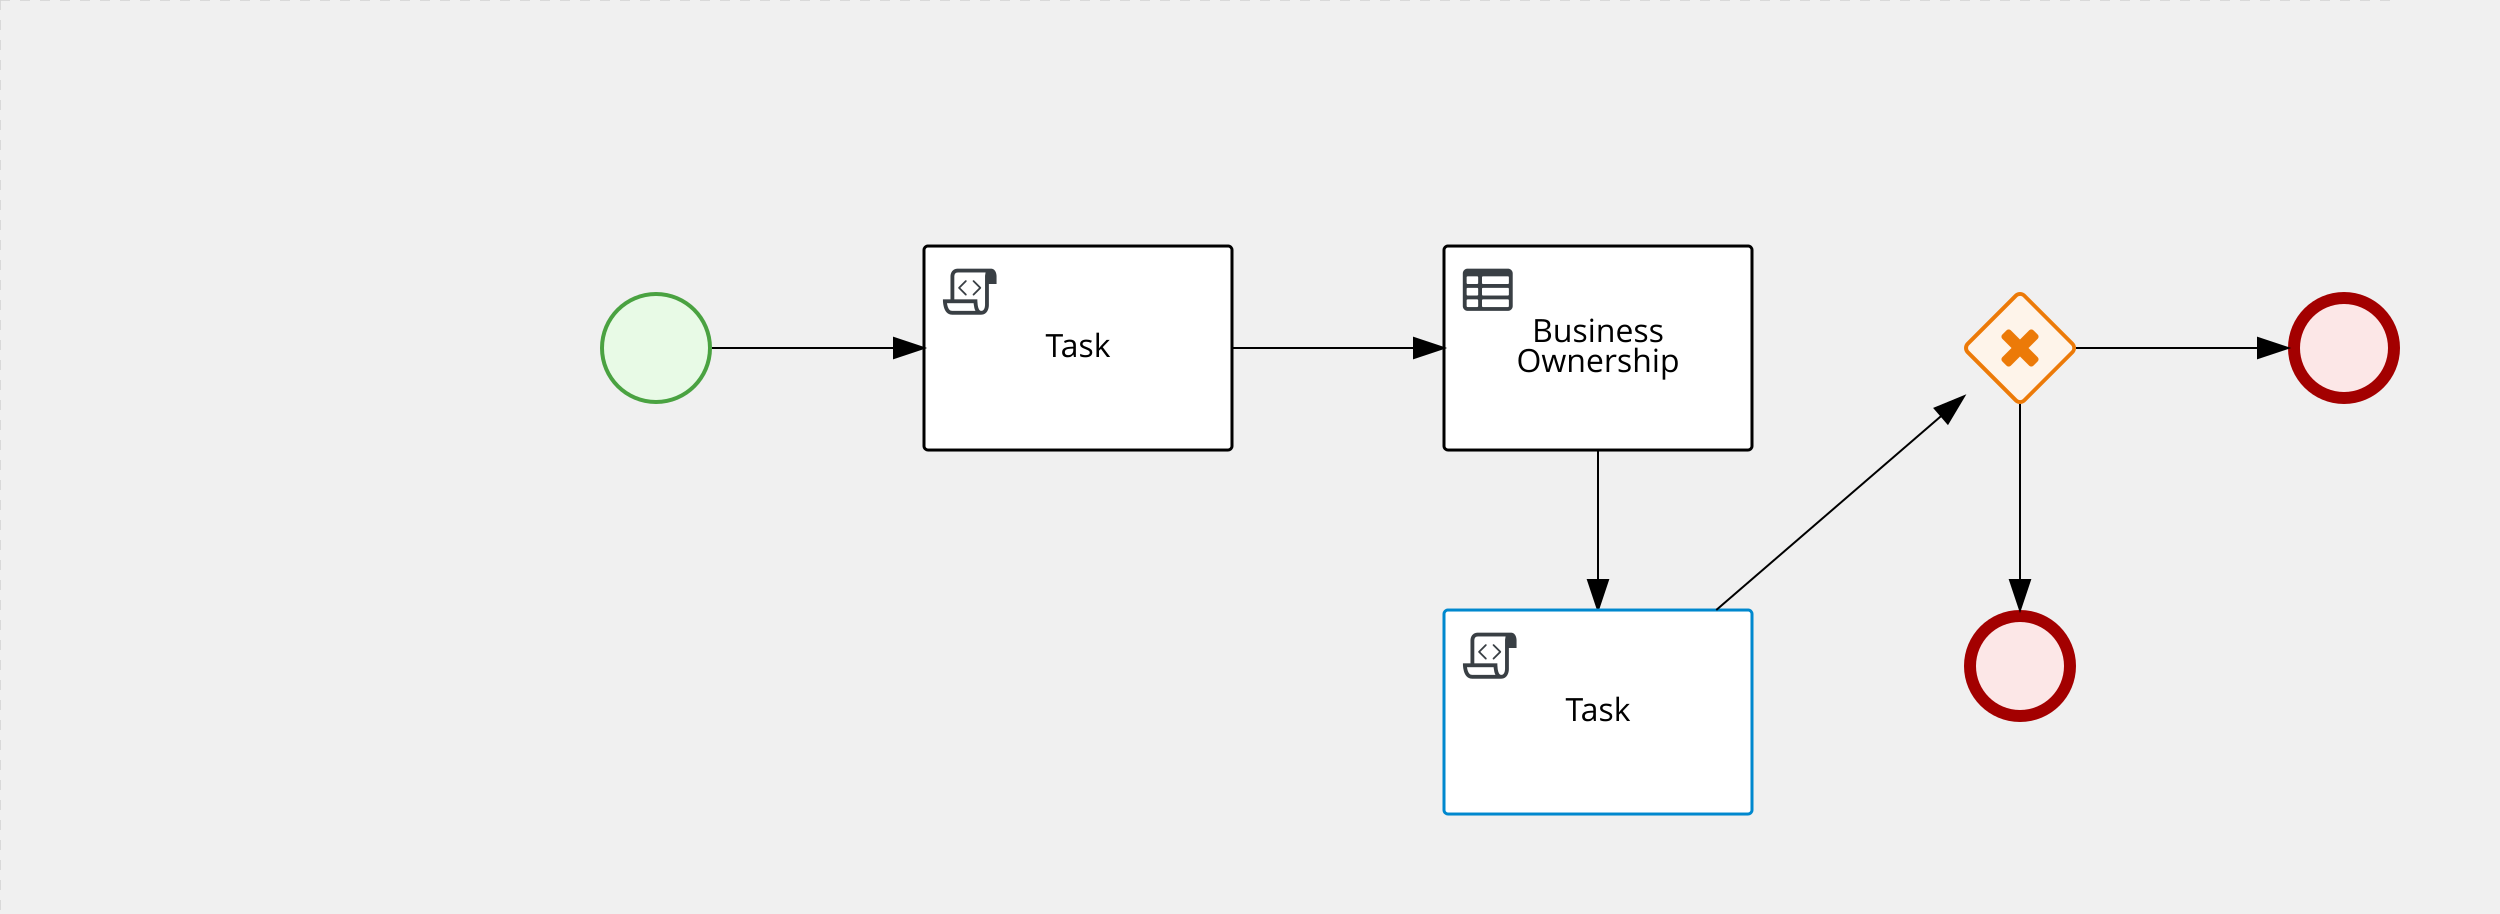
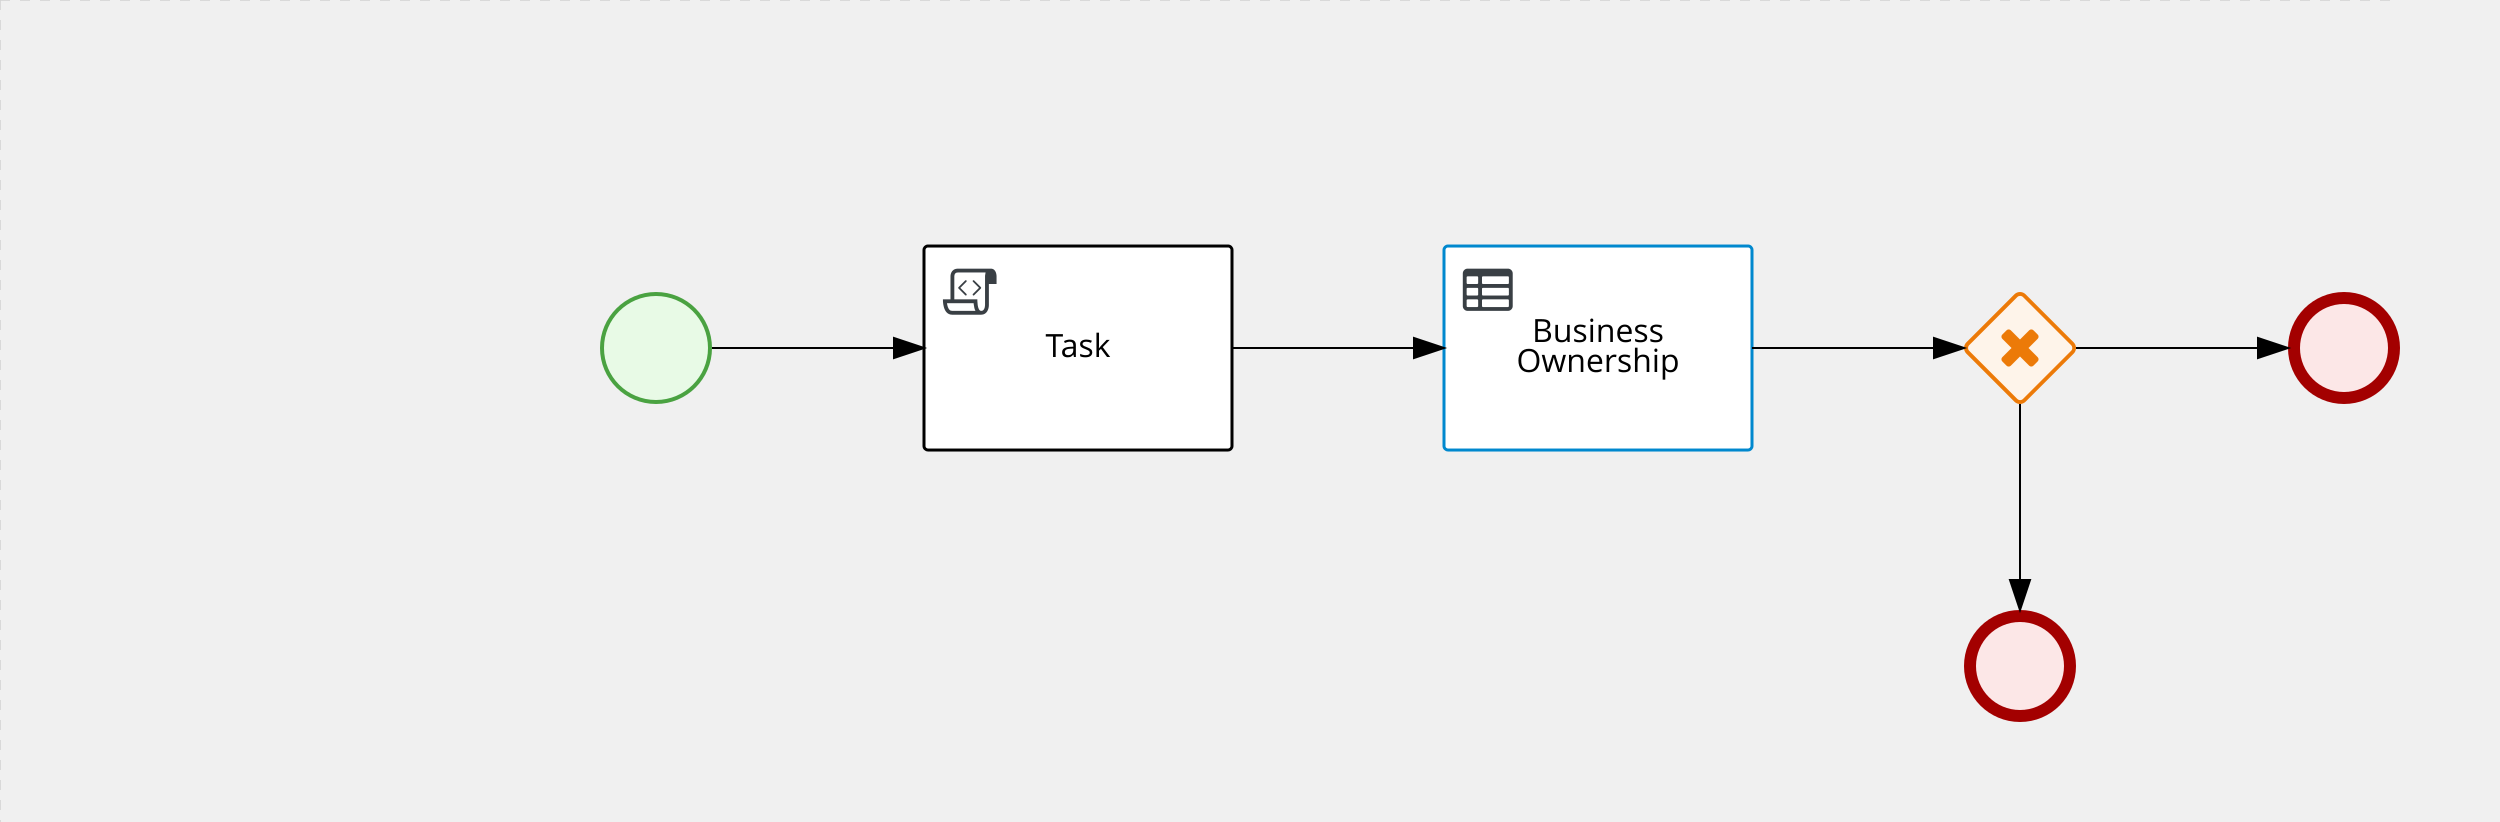
- <svg xmlns="http://www.w3.org/2000/svg" version="1.1" width="1250" height="457" viewBox="0 0 1250 457">
+ <svg xmlns="http://www.w3.org/2000/svg" version="1.1" width="1250" height="411" viewBox="0 0 1250 411">
  <defs />
  <g transform="matrix(1,0,0,1,0,0)">
    <g>
      <g>
        <g>
          <path fill="none" stroke="#d3d3d3" paint-order="fill stroke markers" d=" M 0 0 L 1200 0" stroke-miterlimit="10" stroke-opacity="0.8" stroke-dasharray="5" />
        </g>
        <g>
          <path fill="none" stroke="#d3d3d3" paint-order="fill stroke markers" d=" M 0 0 L 0 800" stroke-miterlimit="10" stroke-opacity="0.8" stroke-dasharray="5" />
        </g>
      </g>
      <g id="_9C595621-2E8C-4688-891E-9B5A55EFD98A" bpmn2nodeid="_9C595621-2E8C-4688-891E-9B5A55EFD98A" transform="matrix(1,0,0,1,300,146)">
        <g>
          <path fill="none" stroke="none" />
        </g>
        <g transform="matrix(0.125,0,0,0.125,0,0)">
          <g transform="matrix(1,0,0,1,0,0)">
            <path fill="#e8fae6" stroke="none" id="_9C595621-2E8C-4688-891E-9B5A55EFD98A?shapeType=BACKGROUND" paint-order="stroke fill markers" d=" M 0 0 M 444 224 C 444 263.9 434.2 300.8 414.4 334.5 C 394.7 368.2 368 394.9 334.4 414.5 C 300.8 434.1 263.9 444 224 444 C 184.1 444 147.2 434.2 113.5 414.4 C 79.8 394.7 53.1 368 33.5 334.4 C 13.9 300.8 4 263.9 4 224 C 4 184.1 13.8 147.2 33.6 113.5 C 53.4 79.8 80.1 53.1 113.6 33.5 C 147.1 13.9 184.1 4 224 4 C 263.9 4 300.8 13.8 334.5 33.6 C 368.2 53.4 394.9 80.1 414.5 113.6 C 434.1 147.1 444 184.1 444 224 Z" />
          </g>
          <g>
            <g transform="matrix(1,0,0,1,0,0)">
              <g transform="matrix(1,0,0,1,0,0)">
                <path fill="#4aa241" stroke="none" id="_9C595621-2E8C-4688-891E-9B5A55EFD98A?shapeType=BORDER&amp;renderType=FILL" paint-order="stroke fill markers" d=" M 0 0 M 224 0 C 100.3 0 0 100.3 0 224 C 0 347.7 100.3 448 224 448 C 347.7 448 448 347.7 448 224 C 448 100.3 347.7 0 224 0 Z M 0 0 M 224 432 C 109.1 432 16 338.9 16 224 C 16 109.1 109.1 16 224 16 C 338.9 16 432 109.1 432 224 C 432 338.9 338.9 432 224 432 Z" />
              </g>
            </g>
          </g>
        </g>
        <g transform="matrix(1,0,0,1,28,61)" />
      </g>
      <g id="_966BD490-E29A-46CB-B91B-171F24C6AA03" bpmn2nodeid="_966BD490-E29A-46CB-B91B-171F24C6AA03" transform="matrix(1,0,0,1,982,146)">
        <g>
          <path fill="none" stroke="none" />
        </g>
        <g transform="matrix(0.125,0,0,0.125,0,0)">
          <g transform="matrix(1,0,0,1,0,0)">
            <path fill="#fef4ea" stroke="none" id="_966BD490-E29A-46CB-B91B-171F24C6AA03?shapeType=BACKGROUND" paint-order="stroke fill markers" d=" M 0 0 M 224.4 4.3 C 216.4 4.3 208.4 7.3 202.3 13.4 L 13.5 202.2 C 1.3 214.4 1.3 234.2 13.5 246.4 L 202.2 435.1 C 208.3 441.2 216.4 444.2 224.3 444.2 C 232.2 444.2 240.3 441.2 246.4 435.1 L 435.1 246.4 C 447.3 234.2 447.3 214.4 435.1 202.2 L 246.5 13.4 C 240.4 7.3 232.4 4.3 224.4 4.3 L 224.4 4.3 Z" />
          </g>
          <g>
            <g transform="matrix(1,0,0,1,0,0)">
              <g transform="matrix(1,0,0,1,0,0)">
                <path fill="rgb(236,122,8)" stroke="none" id="_966BD490-E29A-46CB-B91B-171F24C6AA03?shapeType=BORDER&amp;renderType=FILL" paint-order="stroke fill markers" d=" M 0 0 M 20.8 212.7 L 213.3 20.2 C 219.6 13.9 229.7 13.9 235.9 20.2 L 428.4 212.7 C 434.7 219 434.7 229.1 428.4 235.3 L 235.9 427.8 C 229.6 434.1 219.5 434.1 213.3 427.8 L 20.8 235.3 C 14.5 229.1 14.5 218.9 20.8 212.7 L 20.8 212.7 Z M 0 0 M 0 224 C 0 232.1 3.1 240.3 9.3 246.5 L 201.5 438.7 C 213.9 451.1 234.1 451.1 246.5 438.7 L 438.7 246.5 C 444.9 240.3 448 232.1 448 224 C 448 215.9 444.9 207.7 438.7 201.5 L 246.5 9.3 C 234.1 -3.1 213.9 -3.1 201.5 9.3 L 9.3 201.5 C 3.1 207.7 0 215.9 0 224 L 0 224 Z" />
              </g>
            </g>
          </g>
          <g>
            <g transform="matrix(1,0,0,1,0,0)">
              <g transform="matrix(1,0,0,1,0,0)">
                <path fill="#ec7a08" stroke="none" id="_966BD490-E29A-46CB-B91B-171F24C6AA03undefined" paint-order="stroke fill markers" d=" M 0 0 M 298.2 269.2 C 298.2 272.6 297.1 275.3 294.7 277.7 L 277.7 294.7 C 275.3 297.1 272.6 298.2 269.2 298.2 C 265.8 298.2 263.1 297.1 260.7 294.7 L 224 258 L 187.2 294.8 C 184.8 297.2 182.1 298.3 178.7 298.3 C 175.3 298.3 172.6 297.2 170.2 294.8 L 153.2 277.8 C 150.8 275.4 149.7 272.7 149.7 269.3 C 149.7 265.9 150.8 263.2 153.2 260.8 L 190 224 L 153.2 187.2 C 150.8 184.8 149.7 182 149.7 178.7 C 149.7 175.3 150.8 172.5 153.2 170.2 L 170.2 153.2 C 172.6 150.8 175.3 149.7 178.7 149.7 C 182.1 149.7 184.8 150.8 187.2 153.2 L 224 190 L 260.8 153.2 C 263.2 150.8 265.9 149.7 269.3 149.7 C 272.7 149.7 275.4 150.8 277.8 153.2 L 294.8 170.2 C 297.2 172.5 298.3 175.3 298.3 178.7 C 298.3 182 297.2 184.8 294.8 187.2 L 258 224 L 294.8 260.8 C 297.1 263.1 298.2 265.9 298.2 269.2 Z" />
              </g>
            </g>
          </g>
        </g>
        <g transform="matrix(1,0,0,1,28,61)" />
      </g>
      <g id="_6B5BA319-C63B-4796-AC4A-7F06BD4CE6B6" bpmn2nodeid="_6B5BA319-C63B-4796-AC4A-7F06BD4CE6B6" transform="matrix(1,0,0,1,982,305)">
        <g>
          <path fill="none" stroke="none" />
        </g>
        <g transform="matrix(0.125,0,0,0.125,0,0)">
          <g transform="matrix(1,0,0,1,0,0)">
            <path fill="#fce7e7" stroke="none" id="_6B5BA319-C63B-4796-AC4A-7F06BD4CE6B6?shapeType=BACKGROUND" paint-order="stroke fill markers" d=" M 0 0 M 444 224 C 444 263.9 434.2 300.8 414.4 334.5 C 394.7 368.2 368 394.9 334.4 414.5 C 300.8 434.1 263.9 444 224 444 C 184.1 444 147.2 434.2 113.5 414.4 C 79.8 394.7 53.1 368 33.5 334.4 C 13.9 300.8 4 263.9 4 224 C 4 184.1 13.8 147.2 33.6 113.5 C 53.4 79.8 80.1 53.1 113.6 33.5 C 147.1 13.9 184.1 4 224 4 C 263.9 4 300.8 13.8 334.5 33.6 C 368.2 53.4 394.9 80.1 414.5 113.6 C 434.1 147.1 444 184.1 444 224 Z" />
          </g>
          <g>
            <g transform="matrix(1,0,0,1,0,0)">
              <g transform="matrix(1,0,0,1,0,0)">
                <path fill="#a30000" stroke="none" id="_6B5BA319-C63B-4796-AC4A-7F06BD4CE6B6?shapeType=BORDER&amp;renderType=FILL" paint-order="stroke fill markers" d=" M 0 0 M 224 0 C 100.3 0 0 100.3 0 224 C 0 347.7 100.3 448 224 448 C 347.7 448 448 347.7 448 224 C 448 100.3 347.7 0 224 0 Z M 0 0 M 224 400 C 126.8 400 48 321.2 48 224 C 48 126.8 126.8 48 224 48 C 321.2 48 400 126.8 400 224 C 400 321.2 321.2 400 224 400 Z" />
              </g>
            </g>
          </g>
        </g>
        <g transform="matrix(1,0,0,1,28,61)" />
      </g>
      <g id="_D8AC2754-5F2C-4817-8674-432BD8C42926" bpmn2nodeid="_D8AC2754-5F2C-4817-8674-432BD8C42926" transform="matrix(1,0,0,1,1144,146)">
        <g>
          <path fill="none" stroke="none" />
        </g>
        <g transform="matrix(0.125,0,0,0.125,0,0)">
          <g transform="matrix(1,0,0,1,0,0)">
            <path fill="#fce7e7" stroke="none" id="_D8AC2754-5F2C-4817-8674-432BD8C42926?shapeType=BACKGROUND" paint-order="stroke fill markers" d=" M 0 0 M 444 224 C 444 263.9 434.2 300.8 414.4 334.5 C 394.7 368.2 368 394.9 334.4 414.5 C 300.8 434.1 263.9 444 224 444 C 184.1 444 147.2 434.2 113.5 414.4 C 79.8 394.7 53.1 368 33.5 334.4 C 13.9 300.8 4 263.9 4 224 C 4 184.1 13.8 147.2 33.6 113.5 C 53.4 79.8 80.1 53.1 113.6 33.5 C 147.1 13.9 184.1 4 224 4 C 263.9 4 300.8 13.8 334.5 33.6 C 368.2 53.4 394.9 80.1 414.5 113.6 C 434.1 147.1 444 184.1 444 224 Z" />
          </g>
          <g>
            <g transform="matrix(1,0,0,1,0,0)">
              <g transform="matrix(1,0,0,1,0,0)">
                <path fill="#a30000" stroke="none" id="_D8AC2754-5F2C-4817-8674-432BD8C42926?shapeType=BORDER&amp;renderType=FILL" paint-order="stroke fill markers" d=" M 0 0 M 224 0 C 100.3 0 0 100.3 0 224 C 0 347.7 100.3 448 224 448 C 347.7 448 448 347.7 448 224 C 448 100.3 347.7 0 224 0 Z M 0 0 M 224 400 C 126.8 400 48 321.2 48 224 C 48 126.8 126.8 48 224 48 C 321.2 48 400 126.8 400 224 C 400 321.2 321.2 400 224 400 Z" />
              </g>
            </g>
          </g>
        </g>
        <g transform="matrix(1,0,0,1,28,61)" />
      </g>
      <g id="_779AA566-9F45-4314-872A-BB666D23DF44" bpmn2nodeid="_779AA566-9F45-4314-872A-BB666D23DF44">
        <g>
          <path fill="none" stroke="rgb(0,0,0)" paint-order="fill stroke markers" d=" M 1010 202 L 1010 290" stroke-miterlimit="10" stroke-dasharray="" />
        </g>
        <g transform="matrix(1,0,0,1,1010,202)" />
        <g transform="matrix(-1,1.2246467991473532e-16,-1.2246467991473532e-16,-1,1015,305)">
          <path fill="rgb(0,0,0)" stroke="rgb(0,0,0)" paint-order="fill stroke markers" d=" M 10 15 L 0 15 L 5 0 Z" stroke-miterlimit="10" stroke-dasharray="" />
        </g>
        <g transform="matrix(1,0,0,1,1020,253.5)" />
      </g>
      <g id="_340B558E-1F92-4481-8C64-72E7483211A6" bpmn2nodeid="_340B558E-1F92-4481-8C64-72E7483211A6">
        <g>
          <path fill="none" stroke="rgb(0,0,0)" paint-order="fill stroke markers" d=" M 1038 174 L 1129 174" stroke-miterlimit="10" stroke-dasharray="" />
        </g>
        <g transform="matrix(1,0,0,1,1038,174)" />
        <g transform="matrix(6.123233995736766e-17,1,-1,6.123233995736766e-17,1144,169)">
          <path fill="rgb(0,0,0)" stroke="rgb(0,0,0)" paint-order="fill stroke markers" d=" M 10 15 L 0 15 L 5 0 Z" stroke-miterlimit="10" stroke-dasharray="" />
        </g>
        <g transform="matrix(1,0,0,1,1038,164)" />
      </g>
      <g transform="matrix(1,0,0,1,300,146)" />
      <g transform="matrix(1,0,0,1,982,146)" />
      <g transform="matrix(1,0,0,1,982,305)" />
      <g transform="matrix(1,0,0,1,1144,146)" />
      <g id="_44335D94-9F13-4EBC-A013-034369084774" bpmn2nodeid="_44335D94-9F13-4EBC-A013-034369084774" transform="matrix(1,0,0,1,462,123)">
        <g>
          <path fill="none" stroke="none" />
        </g>
        <g transform="matrix(1,0,0,1,0,0)">
          <path fill="#ffffff" stroke="none" id="_44335D94-9F13-4EBC-A013-034369084774?shapeType=BACKGROUND" paint-order="stroke fill markers" d=" M 2 0 L 152 0 L 152 0 A 2 2 0 0 1 154 2 L 154 100 L 154 100 A 2 2 0 0 1 152 102 L 2 102 L 2 102 A 2 2 0 0 1 0 100 L 0 2 L 0 2 A 2 2 0 0 1 2 0 Z" />
        </g>
        <g transform="matrix(1,0,0,1,0,0)">
          <path fill="none" stroke="rgb(0,0,0)" id="_44335D94-9F13-4EBC-A013-034369084774?shapeType=BORDER&amp;renderType=STROKE" paint-order="fill stroke markers" d=" M 2 0 L 152 0 L 152 0 A 2 2 0 0 1 154 2 L 154 100 L 154 100 A 2 2 0 0 1 152 102 L 2 102 L 2 102 A 2 2 0 0 1 0 100 L 0 2 L 0 2 A 2 2 0 0 1 2 0 Z" stroke-miterlimit="10" stroke-width="1.5" stroke-dasharray="" />
        </g>
        <g>
          <g transform="matrix(0.06,0,0,0.06,9.4,9.4)">
            <g transform="matrix(1,0,0,1,0,0)">
              <path fill="#393f44" stroke="none" id="_44335D94-9F13-4EBC-A013-034369084774undefined" paint-order="stroke fill markers" d=" M 0 0 M 197.3 130.2 C 194.4 127.3 189.6 127.3 186.7 130.2 L 130.2 186.7 C 127.3 189.6 127.3 194.4 130.2 197.3 L 186.7 253.8 C 188.1 255.3 190.1 256 192 256 C 193.9 256 195.9 255.3 197.3 253.7 C 200.2 250.8 200.2 246 197.3 243.1 L 146.2 192 L 197.3 140.8 C 200.2 137.9 200.2 133.1 197.3 130.2 Z" />
            </g>
            <g transform="matrix(1,0,0,1,0,0)">
              <path fill="#393f44" stroke="none" id="_44335D94-9F13-4EBC-A013-034369084774undefined" paint-order="stroke fill markers" d=" M 0 0 M 261.3 130.2 C 258.4 127.3 253.6 127.3 250.7 130.2 C 247.8 133.1 247.8 137.9 250.7 140.8 L 301.8 191.9 L 250.7 243 C 247.8 245.9 247.8 250.7 250.7 253.6 C 252.1 255.3 254.1 256 256 256 C 257.9 256 259.9 255.3 261.3 253.8 L 317.8 197.3 C 320.7 194.4 320.7 189.6 317.8 186.7 L 261.3 130.2 Z" />
            </g>
            <g transform="matrix(1,0,0,1,0,0)">
              <path fill="#393f44" stroke="none" id="_44335D94-9F13-4EBC-A013-034369084774undefined" paint-order="stroke fill markers" d=" M 0 0 M 400 32 C 400 32 152.8 32 128 32 C 62 32 64 96 64 96 L 64 288 L 1 288 C 1 288 -4 416 78 416 L 320 416 C 368 416 384 368 384 336 C 384 314.2 384 224.4 384 160 L 448 160 L 448 96 C 448 96 449 32 400 32 Z M 0 0 M 78 383.9 C 68.5 383.9 61.6 381.1 55.5 374.9 C 43.4 362.4 37.5 339.6 34.9 320 L 256.9 320 C 257.1 322.7 257.3 325.4 257.6 328.2 C 260 351.6 264.7 370.1 271.9 383.9 L 78 383.9 L 78 383.9 Z M 0 0 M 352 336 C 352 345.9 349.6 360.3 342.9 371 C 337.2 380.1 330.4 384 320 384 C 285 384 288 288 288 288 L 96 288 L 96 96 L 96 95.9 L 96 95.1 C 96 90.6 97.6 78.3 104.7 71.2 C 106.5 69.4 111.9 64 128 64 L 356.5 64 C 354.4 72.8 352.8 81.8 352.2 89.9 C 352.2 90.5 352.1 91.1 352.1 91.7 C 352.1 92 352.1 92.3 352.1 92.6 C 352 94.8 352 96 352 96 L 352 160 L 352 336 Z" />
            </g>
          </g>
        </g>
        <g transform="matrix(1,0,0,1,60.75,43.5)">
          <text fill="#000000" stroke="none" font-family="Open Sans" font-size="12pt" font-style="normal" font-weight="normal" text-decoration="normal" x="16.25" y="12" text-anchor="middle" dominant-baseline="alphabetic">Task</text>
        </g>
      </g>
      <g id="_EA12DA59-FBB1-4CF0-96C3-AABA10D28097" bpmn2nodeid="_EA12DA59-FBB1-4CF0-96C3-AABA10D28097">
        <g>
          <path fill="none" stroke="#000000" paint-order="fill stroke markers" d=" M 356 174 L 447 174" stroke-miterlimit="10" stroke-dasharray="" />
        </g>
        <g transform="matrix(1,0,0,1,356,174)" />
        <g transform="matrix(6.123233995736766e-17,1,-1,6.123233995736766e-17,462,169)">
          <path fill="#000000" stroke="#000000" paint-order="fill stroke markers" d=" M 10 15 L 0 15 L 5 0 Z" stroke-miterlimit="10" stroke-dasharray="" />
        </g>
        <g transform="matrix(1,0,0,1,356,164)" />
      </g>
      <g transform="matrix(1,0,0,1,462,123)" />
      <g id="_8BB812D9-6497-47A1-A680-A8E87853F833" bpmn2nodeid="_8BB812D9-6497-47A1-A680-A8E87853F833" transform="matrix(1,0,0,1,722,123)">
        <g>
          <path fill="none" stroke="none" />
        </g>
        <g transform="matrix(1,0,0,1,0,0)">
          <path fill="#ffffff" stroke="none" id="_8BB812D9-6497-47A1-A680-A8E87853F833?shapeType=BACKGROUND" paint-order="stroke fill markers" d=" M 2 0 L 152 0 L 152 0 A 2 2 0 0 1 154 2 L 154 100 L 154 100 A 2 2 0 0 1 152 102 L 2 102 L 2 102 A 2 2 0 0 1 0 100 L 0 2 L 0 2 A 2 2 0 0 1 2 0 Z" />
        </g>
        <g transform="matrix(1,0,0,1,0,0)">
-           <path fill="none" stroke="rgb(0,0,0)" id="_8BB812D9-6497-47A1-A680-A8E87853F833?shapeType=BORDER&amp;renderType=STROKE" paint-order="fill stroke markers" d=" M 2 0 L 152 0 L 152 0 A 2 2 0 0 1 154 2 L 154 100 L 154 100 A 2 2 0 0 1 152 102 L 2 102 L 2 102 A 2 2 0 0 1 0 100 L 0 2 L 0 2 A 2 2 0 0 1 2 0 Z" stroke-miterlimit="10" stroke-width="1.5" stroke-dasharray="" />
+           <path fill="none" stroke="rgb(0,136,206)" id="_8BB812D9-6497-47A1-A680-A8E87853F833?shapeType=BORDER&amp;renderType=STROKE" paint-order="fill stroke markers" d=" M 2 0 L 152 0 L 152 0 A 2 2 0 0 1 154 2 L 154 100 L 154 100 A 2 2 0 0 1 152 102 L 2 102 L 2 102 A 2 2 0 0 1 0 100 L 0 2 L 0 2 A 2 2 0 0 1 2 0 Z" stroke-miterlimit="10" stroke-width="1.5" stroke-dasharray="" />
        </g>
        <g>
          <g transform="matrix(0.06,0,0,0.06,9.4,9.4)">
            <g transform="matrix(1,0,0,1,0,0)">
              <path fill="#393f44" stroke="none" id="_8BB812D9-6497-47A1-A680-A8E87853F833undefined" paint-order="stroke fill markers" d=" M 0 0 M 128 344 L 128 296 C 128 293.7 127.2 291.8 125.8 290.2 C 124.4 288.6 122.4 288 120 288 L 40 288 C 37.7 288 35.8 288.8 34.2 290.2 C 32.6 291.6 32 293.7 32 296 L 32 344 C 32 346.3 32.8 348.2 34.2 349.8 C 35.6 351.4 37.6 352 40 352 L 120 352 C 122.3 352 124.2 351.2 125.8 349.8 C 127.4 348.4 128 346.3 128 344 Z M 0 0 M 128 248 L 128 200 C 128 197.7 127.2 195.8 125.8 194.2 C 124.4 192.6 122.4 192 120 192 L 40 192 C 37.7 192 35.8 192.8 34.2 194.2 C 32.6 195.6 32 197.7 32 200 L 32 248 C 32 250.3 32.8 252.2 34.2 253.8 C 35.6 255.4 37.6 256 40 256 L 120 256 C 122.3 256 124.2 255.2 125.8 253.8 C 127.4 252.4 128 250.3 128 248 Z M 0 0 M 376 352 C 378.3 352 380.2 351.2 381.8 349.8 C 383.4 348.4 384 346.4 384 344 L 384 296 C 384 293.7 383.2 291.8 381.8 290.2 C 380.4 288.6 378.4 288 376 288 L 168 288 C 165.7 288 163.8 288.8 162.2 290.2 C 160.6 291.6 160 293.6 160 296 L 160 344 C 160 346.3 160.8 348.2 162.2 349.8 C 163.6 351.4 165.6 352 168 352 L 376 352 Z M 0 0 M 128 152 L 128 104 C 128 101.7 127.2 99.8 125.8 98.2 C 124.4 96.6 122.3 96 120 96 L 40 96 C 37.7 96 35.8 96.8 34.2 98.2 C 32.6 99.6 32 101.7 32 104 L 32 152 C 32 154.3 32.8 156.2 34.2 157.8 C 35.6 159.4 37.6 160 40 160 L 120 160 C 122.3 160 124.2 159.2 125.8 157.8 C 127.4 156.4 128 154.3 128 152 Z M 0 0 M 376 256 C 378.3 256 380.2 255.2 381.8 253.8 C 383.4 252.4 384 250.4 384 248 L 384 200 C 384 197.7 383.2 195.8 381.8 194.2 C 380.4 192.6 378.4 192 376 192 L 168 192 C 165.7 192 163.8 192.8 162.2 194.2 C 160.6 195.6 160 197.6 160 200 L 160 248 C 160 250.3 160.8 252.2 162.2 253.8 C 163.6 255.4 165.6 256 168 256 L 376 256 Z M 0 0 M 376 160 C 378.3 160 380.2 159.2 381.8 157.8 C 383.4 156.4 384 154.4 384 152 L 384 104 C 384 101.7 383.2 99.8 381.8 98.2 C 380.4 96.6 378.3 96 376 96 L 168 96 C 165.7 96 163.8 96.8 162.2 98.2 C 160.6 99.6 160 101.6 160 104 L 160 152 C 160 154.3 160.8 156.2 162.2 157.8 C 163.6 159.4 165.6 160 168 160 L 376 160 Z M 0 0 M 416 72 L 416 344 C 416 355 412.1 364.4 404.2 372.2 C 396.3 380 387 384 376 384 L 40 384 C 29 384 19.6 380.1 11.8 372.2 C 4 364.3 0 355 0 344 L 0 72 C 0 61 3.9 51.6 11.8 43.8 C 19.7 36 29 32 40 32 L 376 32 C 387 32 396.4 35.9 404.2 43.8 C 412 51.7 416 61 416 72 Z" />
            </g>
          </g>
        </g>
        <g transform="matrix(1,0,0,1,36.23047,36)">
          <text fill="#000000" stroke="none" font-family="Open Sans" font-size="12pt" font-style="normal" font-weight="normal" text-decoration="normal" x="40.77" y="12" text-anchor="middle" dominant-baseline="alphabetic"> Business   </text>
          <text fill="#000000" stroke="none" font-family="Open Sans" font-size="12pt" font-style="normal" font-weight="normal" text-decoration="normal" x="40.77" y="27" text-anchor="middle" dominant-baseline="alphabetic">Ownership</text>
        </g>
      </g>
      <g id="_DF5352D3-55BF-4B8E-9C64-E3DF6F5547EE" bpmn2nodeid="_DF5352D3-55BF-4B8E-9C64-E3DF6F5547EE">
        <g>
-           <path fill="none" stroke="#000000" paint-order="fill stroke markers" d=" M 799 225 L 799 290" stroke-miterlimit="10" stroke-dasharray="" />
+           <path fill="none" stroke="#000000" paint-order="fill stroke markers" d=" M 876 174 L 967 174" stroke-miterlimit="10" stroke-dasharray="" />
        </g>
-         <g transform="matrix(1,0,0,1,799,225)" />
-         <g transform="matrix(-1,1.2246467991473532e-16,-1.2246467991473532e-16,-1,804,305)">
+         <g transform="matrix(1,0,0,1,876,174)" />
+         <g transform="matrix(6.123233995736766e-17,1,-1,6.123233995736766e-17,982,169)">
          <path fill="#000000" stroke="#000000" paint-order="fill stroke markers" d=" M 10 15 L 0 15 L 5 0 Z" stroke-miterlimit="10" stroke-dasharray="" />
        </g>
-         <g transform="matrix(1,0,0,1,809,265)" />
+         <g transform="matrix(1,0,0,1,876,164)" />
      </g>
      <g id="_7FCD9A9A-5C64-4509-8C13-82C775100A5B" bpmn2nodeid="_7FCD9A9A-5C64-4509-8C13-82C775100A5B">
        <g>
          <path fill="none" stroke="#000000" paint-order="fill stroke markers" d=" M 616 174 L 707 174" stroke-miterlimit="10" stroke-dasharray="" />
        </g>
        <g transform="matrix(1,0,0,1,616,174)" />
        <g transform="matrix(6.123233995736766e-17,1,-1,6.123233995736766e-17,722,169)">
          <path fill="#000000" stroke="#000000" paint-order="fill stroke markers" d=" M 10 15 L 0 15 L 5 0 Z" stroke-miterlimit="10" stroke-dasharray="" />
        </g>
        <g transform="matrix(1,0,0,1,616,164)" />
      </g>
-       <g id="_D480AE10-E740-4F37-A057-9A81B9D081F9" bpmn2nodeid="_D480AE10-E740-4F37-A057-9A81B9D081F9" transform="matrix(1,0,0,1,722,305)">
-         <g>
-           <path fill="none" stroke="none" />
-         </g>
-         <g transform="matrix(1,0,0,1,0,0)">
-           <path fill="#ffffff" stroke="none" id="_D480AE10-E740-4F37-A057-9A81B9D081F9?shapeType=BACKGROUND" paint-order="stroke fill markers" d=" M 2 0 L 152 0 L 152 0 A 2 2 0 0 1 154 2 L 154 100 L 154 100 A 2 2 0 0 1 152 102 L 2 102 L 2 102 A 2 2 0 0 1 0 100 L 0 2 L 0 2 A 2 2 0 0 1 2 0 Z" />
-         </g>
-         <g transform="matrix(1,0,0,1,0,0)">
-           <path fill="none" stroke="rgb(0,136,206)" id="_D480AE10-E740-4F37-A057-9A81B9D081F9?shapeType=BORDER&amp;renderType=STROKE" paint-order="fill stroke markers" d=" M 2 0 L 152 0 L 152 0 A 2 2 0 0 1 154 2 L 154 100 L 154 100 A 2 2 0 0 1 152 102 L 2 102 L 2 102 A 2 2 0 0 1 0 100 L 0 2 L 0 2 A 2 2 0 0 1 2 0 Z" stroke-miterlimit="10" stroke-width="1.5" stroke-dasharray="" />
-         </g>
-         <g>
-           <g transform="matrix(0.06,0,0,0.06,9.4,9.4)">
-             <g transform="matrix(1,0,0,1,0,0)">
-               <path fill="#393f44" stroke="none" id="_D480AE10-E740-4F37-A057-9A81B9D081F9undefined" paint-order="stroke fill markers" d=" M 0 0 M 197.3 130.2 C 194.4 127.3 189.6 127.3 186.7 130.2 L 130.2 186.7 C 127.3 189.6 127.3 194.4 130.2 197.3 L 186.7 253.8 C 188.1 255.3 190.1 256 192 256 C 193.9 256 195.9 255.3 197.3 253.7 C 200.2 250.8 200.2 246 197.3 243.1 L 146.2 192 L 197.3 140.8 C 200.2 137.9 200.2 133.1 197.3 130.2 Z" />
-             </g>
-             <g transform="matrix(1,0,0,1,0,0)">
-               <path fill="#393f44" stroke="none" id="_D480AE10-E740-4F37-A057-9A81B9D081F9undefined" paint-order="stroke fill markers" d=" M 0 0 M 261.3 130.2 C 258.4 127.3 253.6 127.3 250.7 130.2 C 247.8 133.1 247.8 137.9 250.7 140.8 L 301.8 191.9 L 250.7 243 C 247.8 245.9 247.8 250.7 250.7 253.6 C 252.1 255.3 254.1 256 256 256 C 257.9 256 259.9 255.3 261.3 253.8 L 317.8 197.3 C 320.7 194.4 320.7 189.6 317.8 186.7 L 261.3 130.2 Z" />
-             </g>
-             <g transform="matrix(1,0,0,1,0,0)">
-               <path fill="#393f44" stroke="none" id="_D480AE10-E740-4F37-A057-9A81B9D081F9undefined" paint-order="stroke fill markers" d=" M 0 0 M 400 32 C 400 32 152.8 32 128 32 C 62 32 64 96 64 96 L 64 288 L 1 288 C 1 288 -4 416 78 416 L 320 416 C 368 416 384 368 384 336 C 384 314.2 384 224.4 384 160 L 448 160 L 448 96 C 448 96 449 32 400 32 Z M 0 0 M 78 383.9 C 68.5 383.9 61.6 381.1 55.5 374.9 C 43.4 362.4 37.5 339.6 34.9 320 L 256.9 320 C 257.1 322.7 257.3 325.4 257.6 328.2 C 260 351.6 264.7 370.1 271.9 383.9 L 78 383.9 L 78 383.9 Z M 0 0 M 352 336 C 352 345.9 349.6 360.3 342.9 371 C 337.2 380.1 330.4 384 320 384 C 285 384 288 288 288 288 L 96 288 L 96 96 L 96 95.9 L 96 95.1 C 96 90.6 97.6 78.3 104.7 71.2 C 106.5 69.4 111.9 64 128 64 L 356.5 64 C 354.4 72.8 352.8 81.8 352.2 89.9 C 352.2 90.5 352.1 91.1 352.1 91.7 C 352.1 92 352.1 92.3 352.1 92.6 C 352 94.8 352 96 352 96 L 352 160 L 352 336 Z" />
-             </g>
-           </g>
-         </g>
-         <g transform="matrix(1,0,0,1,60.75,43.5)">
-           <text fill="#000000" stroke="none" font-family="Open Sans" font-size="12pt" font-style="normal" font-weight="normal" text-decoration="normal" x="16.25" y="12" text-anchor="middle" dominant-baseline="alphabetic">Task</text>
-         </g>
-       </g>
-       <g id="_81091834-9F51-4F94-AAAF-85AAF73611F4" bpmn2nodeid="_81091834-9F51-4F94-AAAF-85AAF73611F4">
-         <g>
-           <path fill="none" stroke="rgb(0,0,0)" paint-order="fill stroke markers" d=" M 858.126 305 L 970.642 207.949" stroke-miterlimit="10" stroke-dasharray="" />
-         </g>
-         <g transform="matrix(1,0,0,1,858.1264,305)" />
-         <g transform="matrix(0.6531526,0.7572263,-0.7572263,0.6531526,978.7342,194.3655)">
-           <path fill="rgb(0,0,0)" stroke="rgb(0,0,0)" paint-order="fill stroke markers" d=" M 10 15 L 0 15 L 5 0 Z" stroke-miterlimit="10" stroke-dasharray="" />
-         </g>
-         <g transform="matrix(1,0,0,1,864.6579,244.0036)" />
-       </g>
      <g transform="matrix(1,0,0,1,722,123)" />
-       <g transform="matrix(1,0,0,1,722,305)" />
    </g>
  </g>
</svg>
